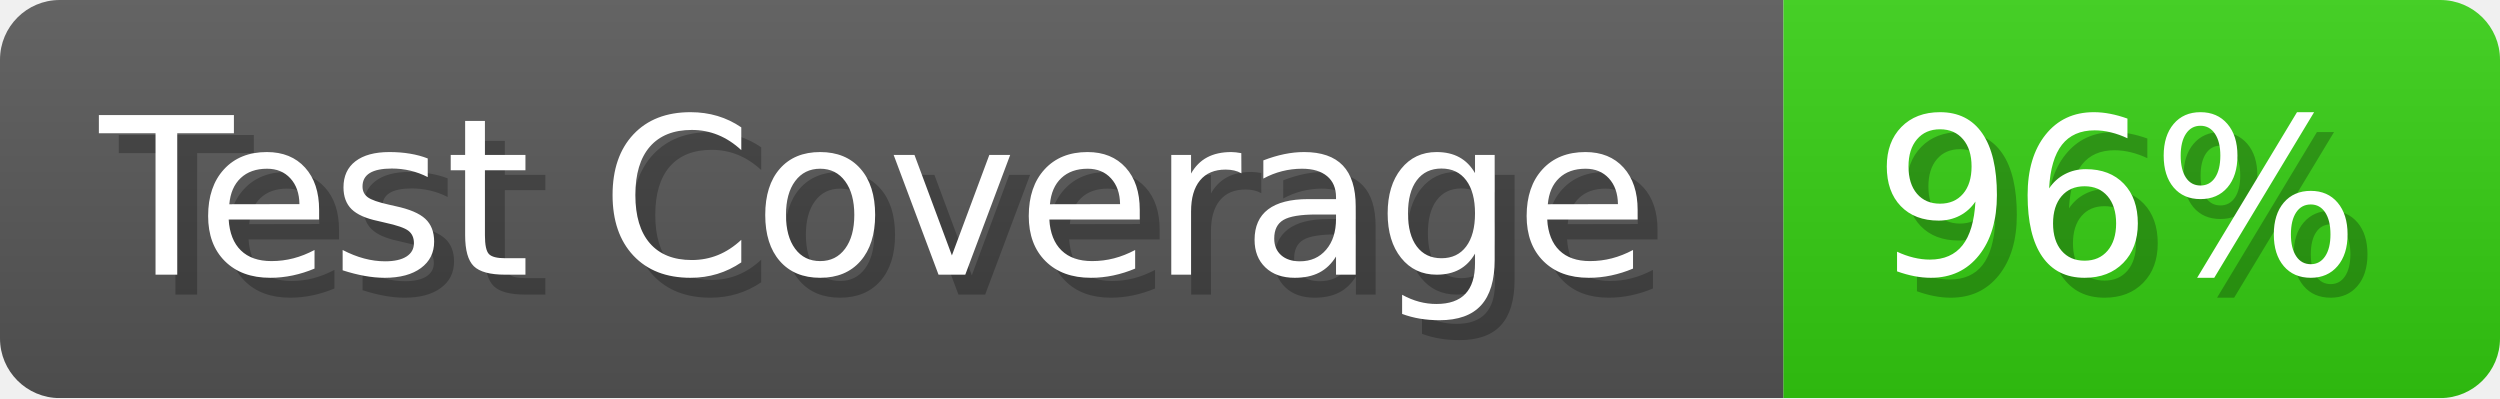
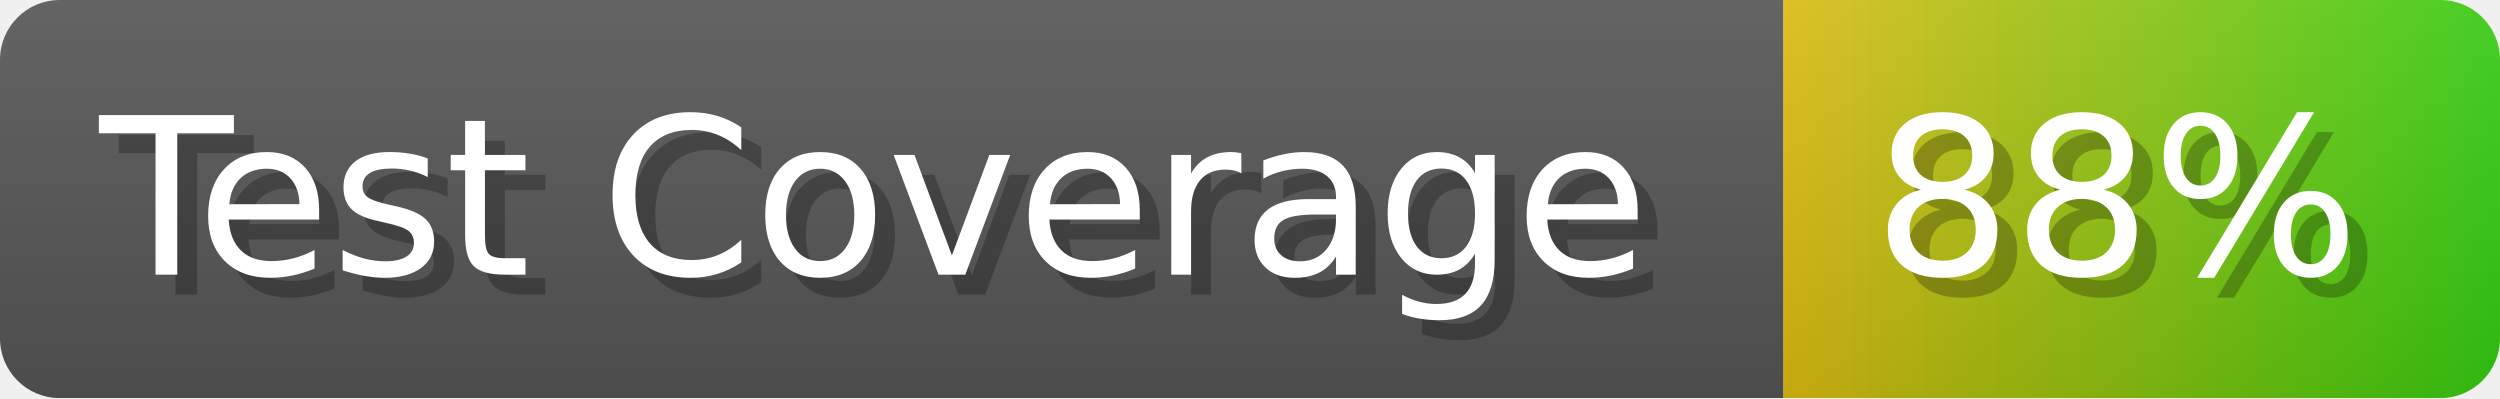
- <svg xmlns="http://www.w3.org/2000/svg" width="125.6" height="20" viewBox="0 0 1256 200" role="img" aria-label="Test Coverage: 96%">
+ <svg xmlns="http://www.w3.org/2000/svg" width="125.6" height="20" viewBox="0 0 1256 200" role="img" aria-label="Test Coverage: 88%">
  <linearGradient id="a" x2="0" y2="100%">
    <stop offset="0" stop-opacity=".1" stop-color="#EEE" />
    <stop offset="1" stop-opacity=".1" />
  </linearGradient>
  <mask id="m">
    <rect width="1256" height="200" rx="30" fill="#FFF" />
  </mask>
  <g mask="url(#m)">
    <rect width="896" height="200" fill="#555" />
-     <rect width="360" height="200" fill="#3C1" x="896" />
+     <rect width="360" height="200" fill="url(#x)" x="896" />
    <rect width="1256" height="200" fill="url(#a)" />
  </g>
  <g aria-hidden="true" fill="#fff" text-anchor="start" font-family="Verdana,DejaVu Sans,sans-serif" font-size="110">
    <text x="60" y="148" textLength="796" fill="#000" opacity="0.25">Test Coverage</text>
    <text x="50" y="138" textLength="796">Test Coverage</text>
-     <text x="951" y="148" textLength="260" fill="#000" opacity="0.25">96%</text>
-     <text x="941" y="138" textLength="260">96%</text>
+     <text x="951" y="148" textLength="260" fill="#000" opacity="0.25">88%</text>
+     <text x="941" y="138" textLength="260">88%</text>
  </g>
+   <linearGradient id="x" x1="0%" y1="0%" x2="100%" y2="0%">
+     <stop offset="0%" style="stop-color:#DB1" />
+     <stop offset="100%" style="stop-color:#3C1" />
+   </linearGradient>
</svg>
